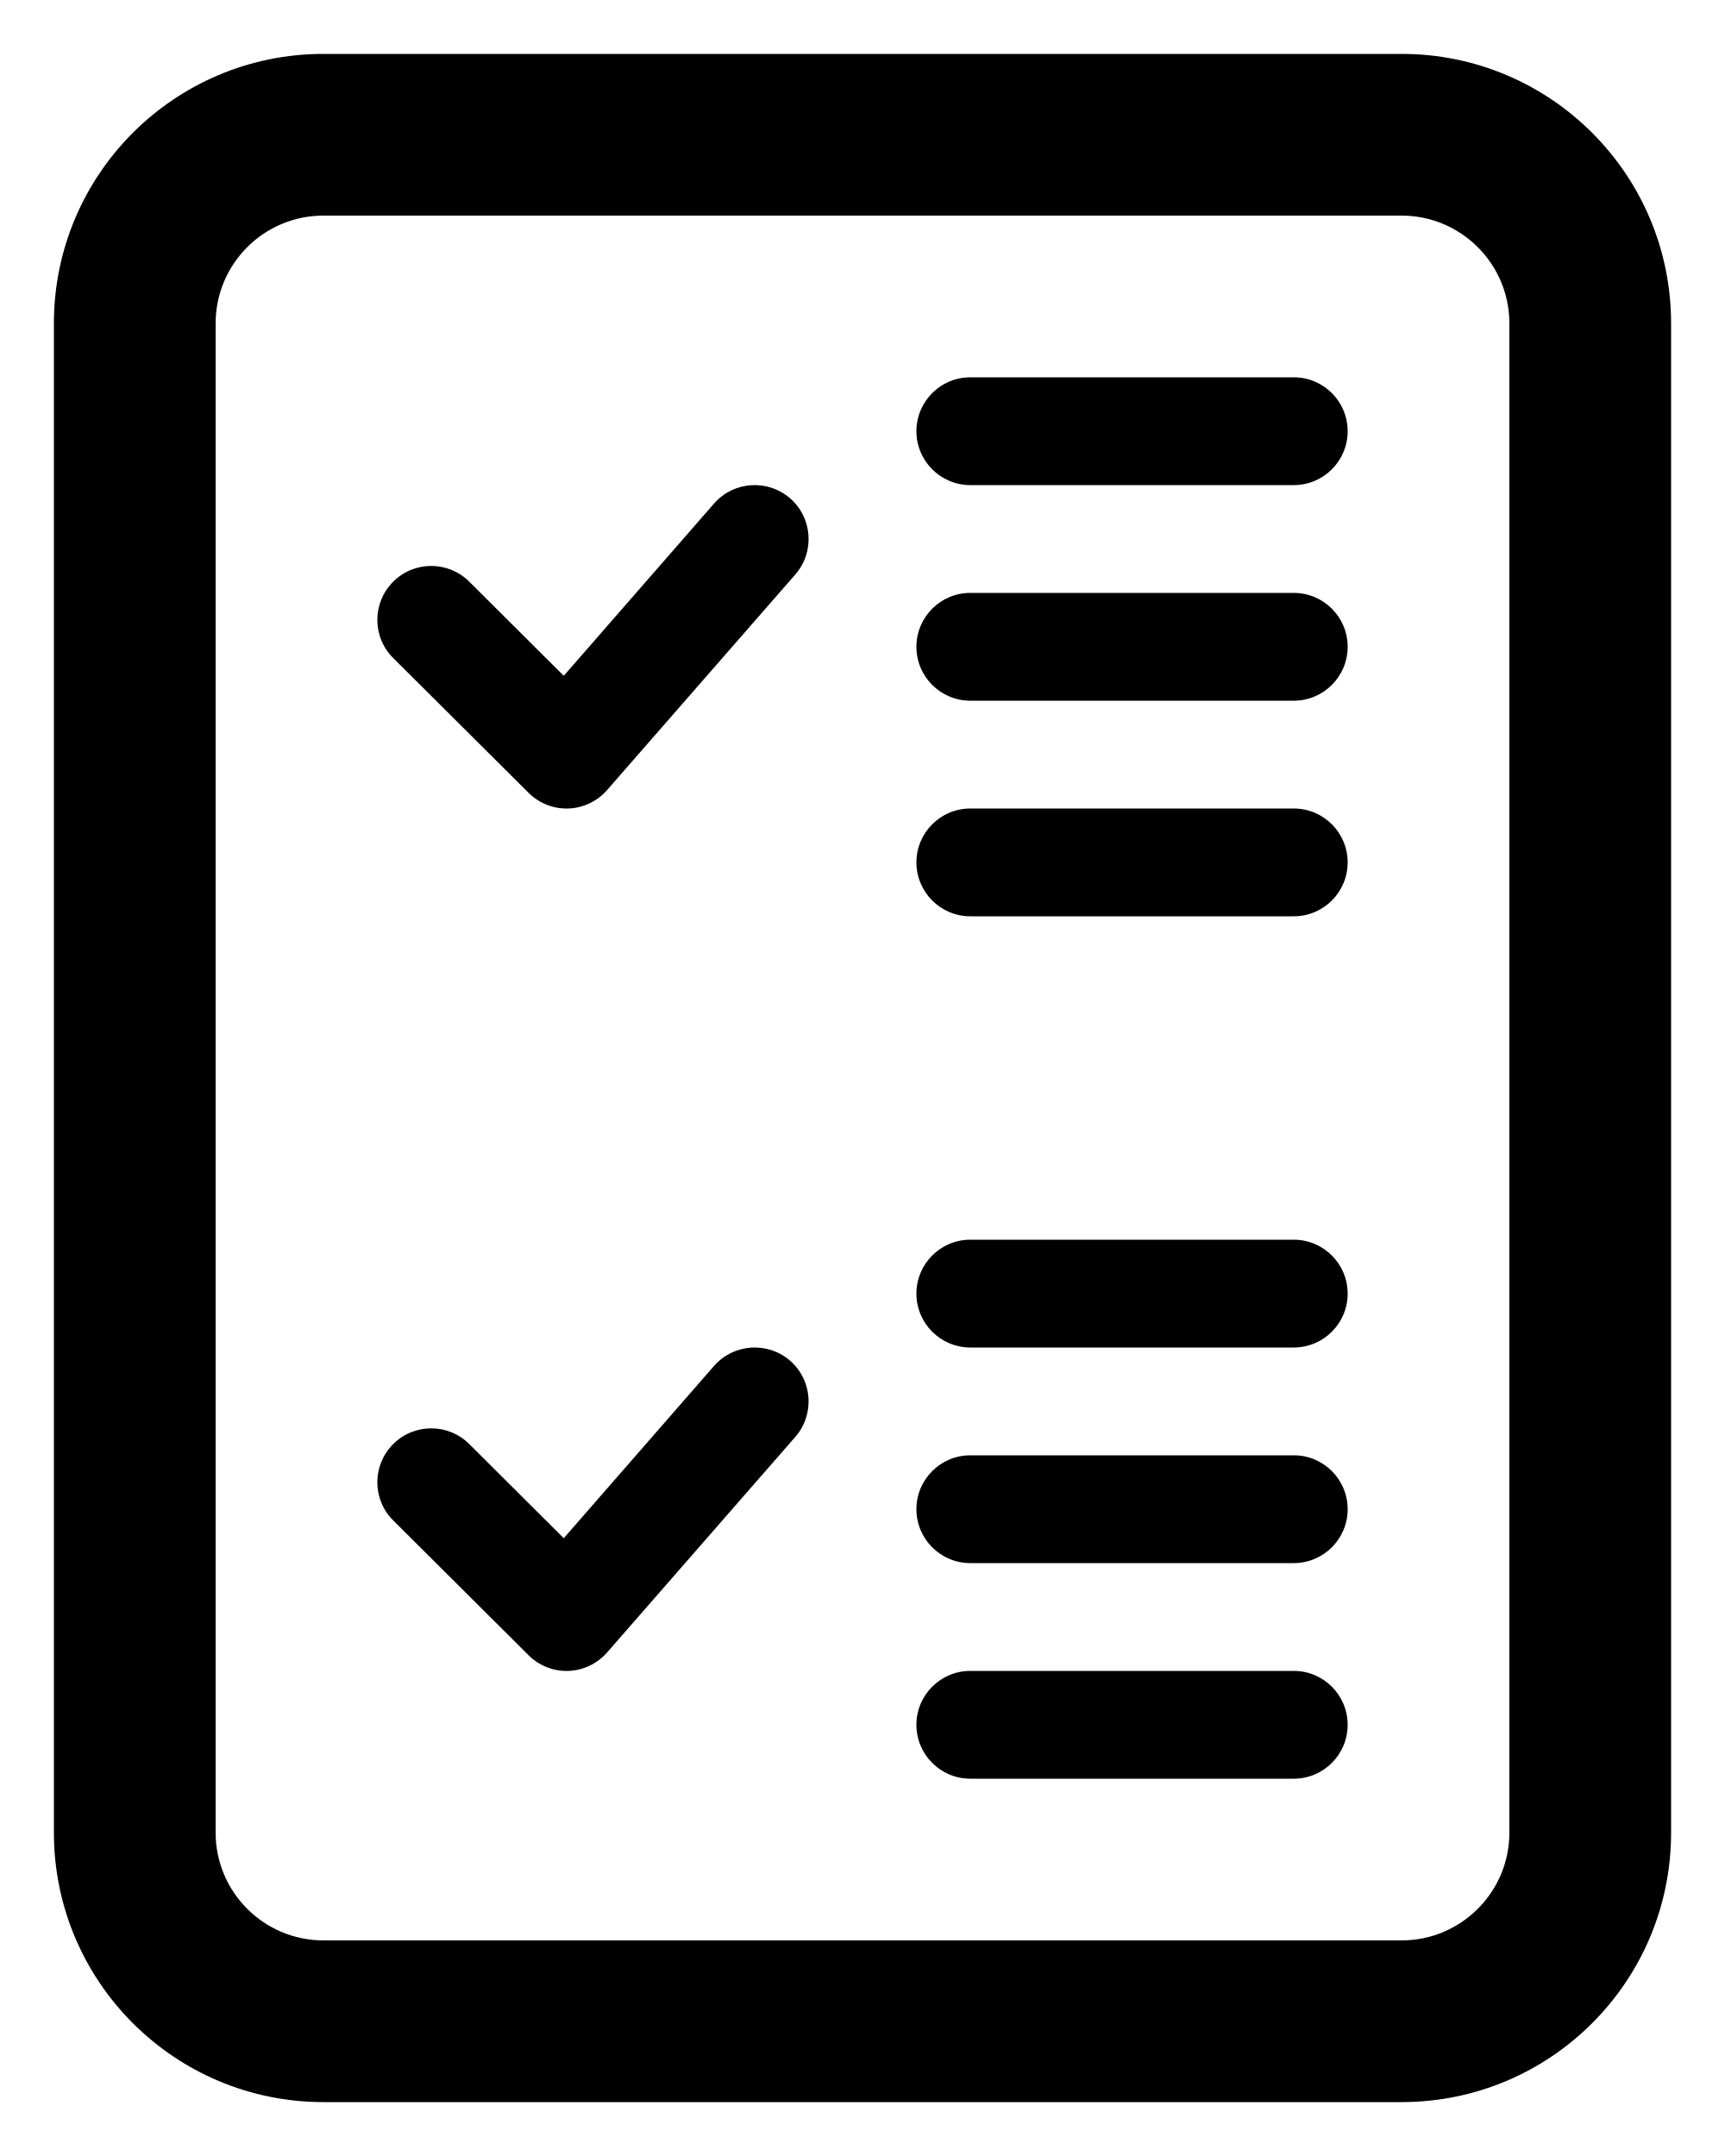
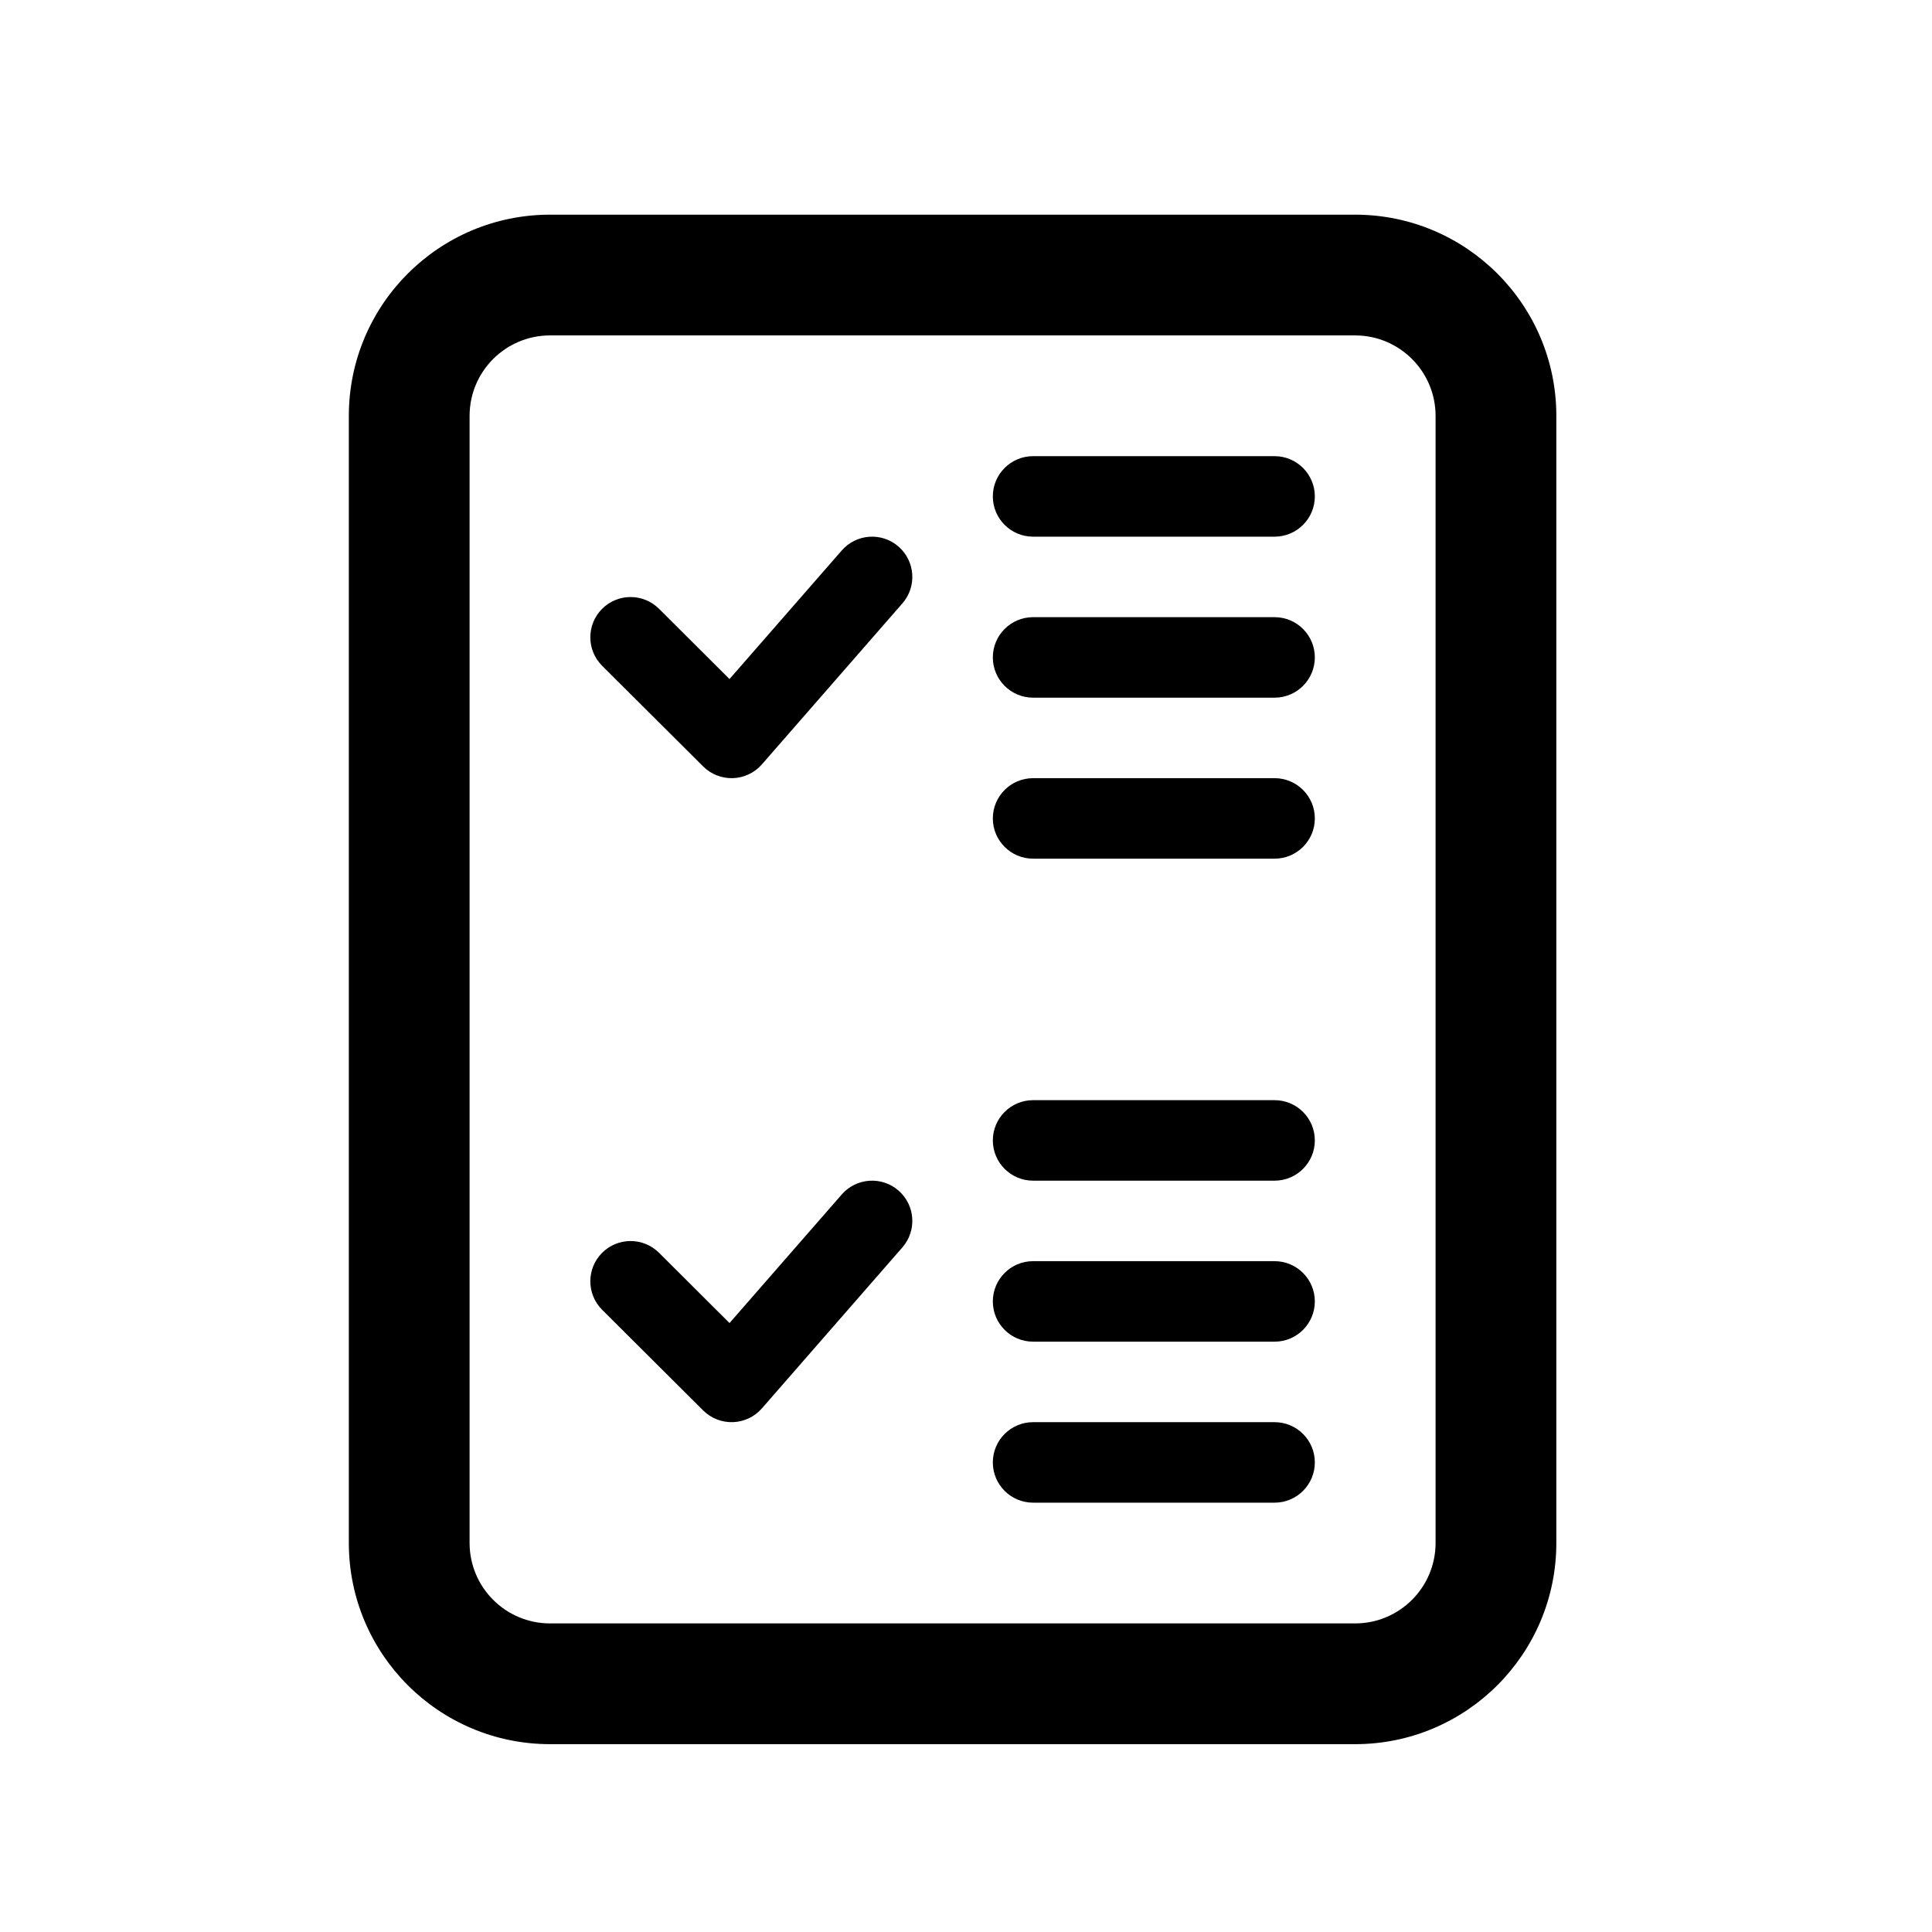
- <svg xmlns="http://www.w3.org/2000/svg" width="16" height="20" viewBox="0 0 16 20" fill="none">
-   <path d="M9 3.5C8.724 3.5 8.5 3.724 8.5 4C8.5 4.276 8.724 4.5 9 4.5H12C12.276 4.5 12.5 4.276 12.5 4C12.5 3.724 12.276 3.5 12 3.5H9Z" fill="black" />
-   <path d="M7.329 4.623C7.121 4.442 6.805 4.463 6.623 4.671L5.229 6.269L4.353 5.396C4.157 5.201 3.841 5.201 3.646 5.397C3.451 5.593 3.451 5.909 3.647 6.104L4.902 7.354C5 7.452 5.134 7.505 5.272 7.5C5.41 7.495 5.54 7.433 5.631 7.329L7.377 5.329C7.558 5.121 7.537 4.805 7.329 4.623Z" fill="black" />
-   <path d="M7.329 12.623C7.121 12.442 6.805 12.463 6.623 12.671L5.229 14.269L4.353 13.396C4.157 13.201 3.841 13.201 3.646 13.397C3.451 13.593 3.451 13.909 3.647 14.104L4.902 15.354C5 15.452 5.134 15.505 5.272 15.5C5.41 15.495 5.54 15.433 5.631 15.329L7.377 13.329C7.558 13.121 7.537 12.805 7.329 12.623Z" fill="black" />
-   <path d="M8.5 12C8.5 11.724 8.724 11.5 9 11.5H12C12.276 11.5 12.5 11.724 12.5 12C12.5 12.276 12.276 12.5 12 12.5H9C8.724 12.5 8.5 12.276 8.5 12Z" fill="black" />
-   <path d="M9 5.5C8.724 5.5 8.5 5.724 8.5 6C8.5 6.276 8.724 6.5 9 6.5H12C12.276 6.5 12.5 6.276 12.5 6C12.5 5.724 12.276 5.5 12 5.5H9Z" fill="black" />
-   <path d="M8.5 14C8.5 13.724 8.724 13.5 9 13.5H12C12.276 13.5 12.5 13.724 12.5 14C12.5 14.276 12.276 14.5 12 14.5H9C8.724 14.5 8.5 14.276 8.5 14Z" fill="black" />
-   <path d="M9 7.5C8.724 7.5 8.5 7.724 8.5 8C8.5 8.276 8.724 8.5 9 8.5H12C12.276 8.5 12.5 8.276 12.5 8C12.5 7.724 12.276 7.5 12 7.5H9Z" fill="black" />
-   <path d="M8.5 16C8.5 15.724 8.724 15.5 9 15.5H12C12.276 15.5 12.5 15.724 12.5 16C12.5 16.276 12.276 16.5 12 16.5H9C8.724 16.5 8.5 16.276 8.5 16Z" fill="black" />
-   <path fill-rule="evenodd" clip-rule="evenodd" d="M13 0.5H3C1.619 0.5 0.5 1.619 0.5 3V17C0.5 18.381 1.619 19.5 3 19.5H13C14.381 19.5 15.5 18.381 15.5 17V3C15.5 1.619 14.381 0.5 13 0.5ZM2 3C2 2.448 2.448 2 3 2H13C13.552 2 14 2.448 14 3V17C14 17.552 13.552 18 13 18H3C2.448 18 2 17.552 2 17V3Z" fill="black" />
+ <svg xmlns="http://www.w3.org/2000/svg" width="72" height="72" viewBox="0 0 72 72" fill="none">
+   <path d="M38.5 17C37.672 17 37 17.672 37 18.5C37 19.328 37.672 20 38.5 20H47.5C48.328 20 49 19.328 49 18.5C49 17.672 48.328 17 47.5 17H38.5Z" fill="black" />
+   <path d="M33.486 20.37C32.862 19.825 31.915 19.89 31.37 20.514L27.187 25.306L24.559 22.687C23.972 22.103 23.022 22.104 22.437 22.691C21.853 23.278 21.854 24.228 22.441 24.813L26.205 28.563C26.499 28.855 26.901 29.014 27.316 28.999C27.731 28.985 28.121 28.799 28.394 28.486L33.63 22.486C34.175 21.862 34.11 20.915 33.486 20.37Z" fill="black" />
+   <path d="M33.486 44.37C32.862 43.825 31.915 43.89 31.37 44.514L27.187 49.306L24.559 46.687C23.972 46.103 23.022 46.104 22.437 46.691C21.853 47.278 21.854 48.228 22.441 48.813L26.205 52.563C26.499 52.855 26.901 53.014 27.316 52.999C27.731 52.985 28.121 52.799 28.394 52.486L33.63 46.486C34.175 45.862 34.11 44.915 33.486 44.37Z" fill="black" />
+   <path d="M37 42.5C37 41.672 37.672 41 38.5 41H47.5C48.328 41 49 41.672 49 42.5C49 43.328 48.328 44 47.5 44H38.5C37.672 44 37 43.328 37 42.5Z" fill="black" />
+   <path d="M38.5 23C37.672 23 37 23.672 37 24.5C37 25.328 37.672 26 38.5 26H47.5C48.328 26 49 25.328 49 24.5C49 23.672 48.328 23 47.5 23H38.5Z" fill="black" />
+   <path d="M37 48.5C37 47.672 37.672 47 38.5 47H47.5C48.328 47 49 47.672 49 48.5C49 49.328 48.328 50 47.5 50H38.5C37.672 50 37 49.328 37 48.5Z" fill="black" />
+   <path d="M38.5 29C37.672 29 37 29.672 37 30.5C37 31.328 37.672 32 38.5 32H47.5C48.328 32 49 31.328 49 30.5C49 29.672 48.328 29 47.5 29H38.5Z" fill="black" />
+   <path d="M37 54.5C37 53.672 37.672 53 38.5 53H47.5C48.328 53 49 53.672 49 54.5C49 55.328 48.328 56 47.5 56H38.5C37.672 56 37 55.328 37 54.5Z" fill="black" />
+   <path fill-rule="evenodd" clip-rule="evenodd" d="M50.5 8H20.5C16.358 8 13 11.358 13 15.5V57.5C13 61.642 16.358 65 20.5 65H50.5C54.642 65 58 61.642 58 57.5V15.5C58 11.358 54.642 8 50.5 8ZM17.5 15.5C17.5 13.843 18.843 12.5 20.5 12.5H50.5C52.157 12.5 53.5 13.843 53.5 15.5V57.5C53.5 59.157 52.157 60.5 50.5 60.5H20.5C18.843 60.5 17.5 59.157 17.5 57.5V15.5Z" fill="black" />
</svg>
